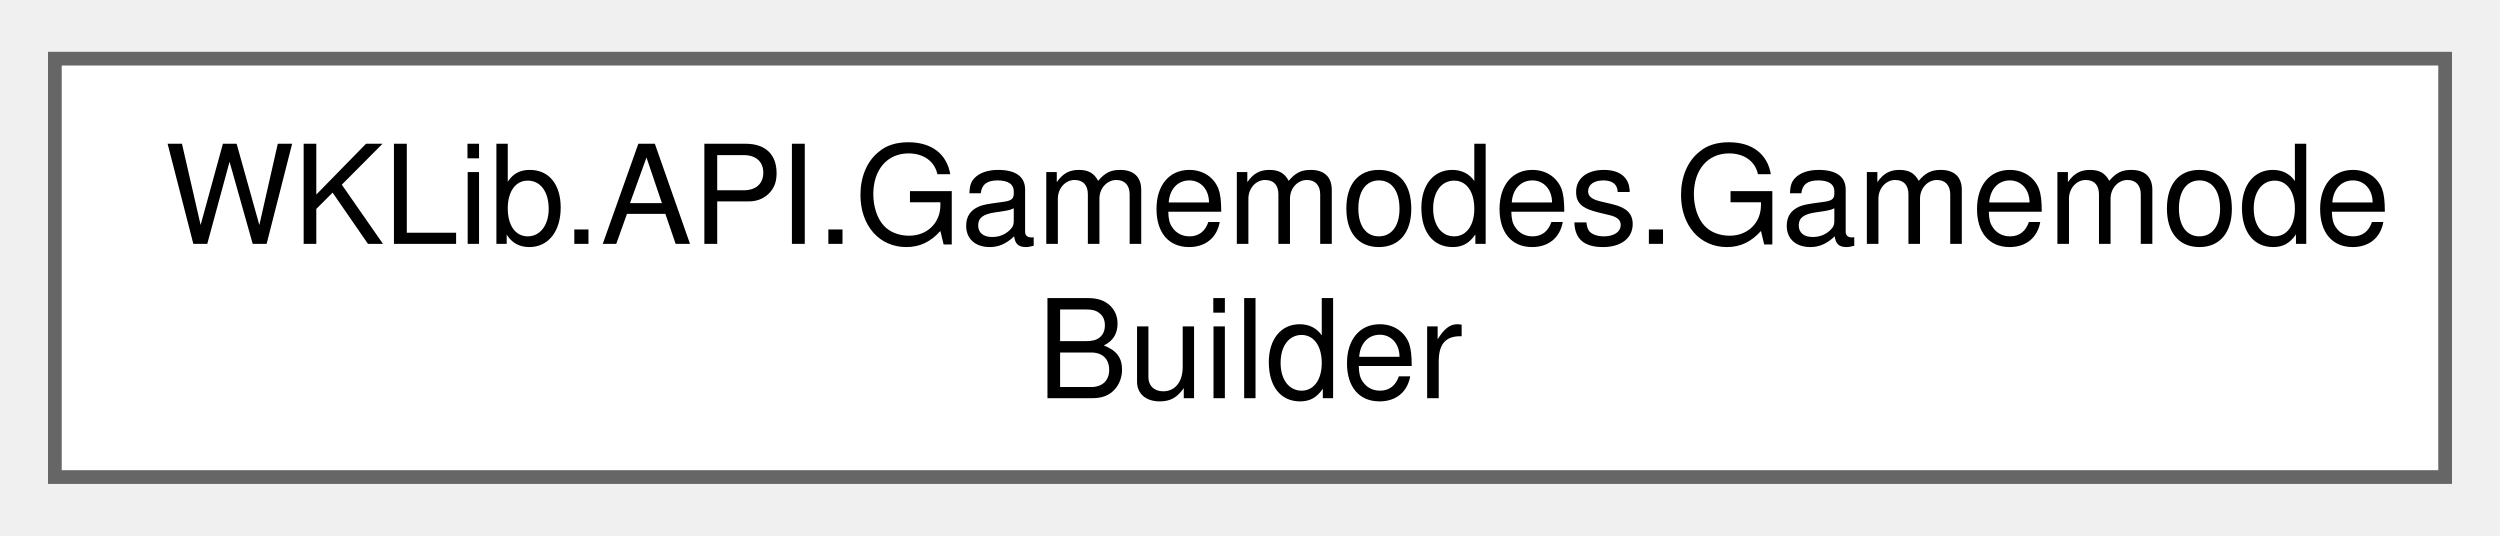
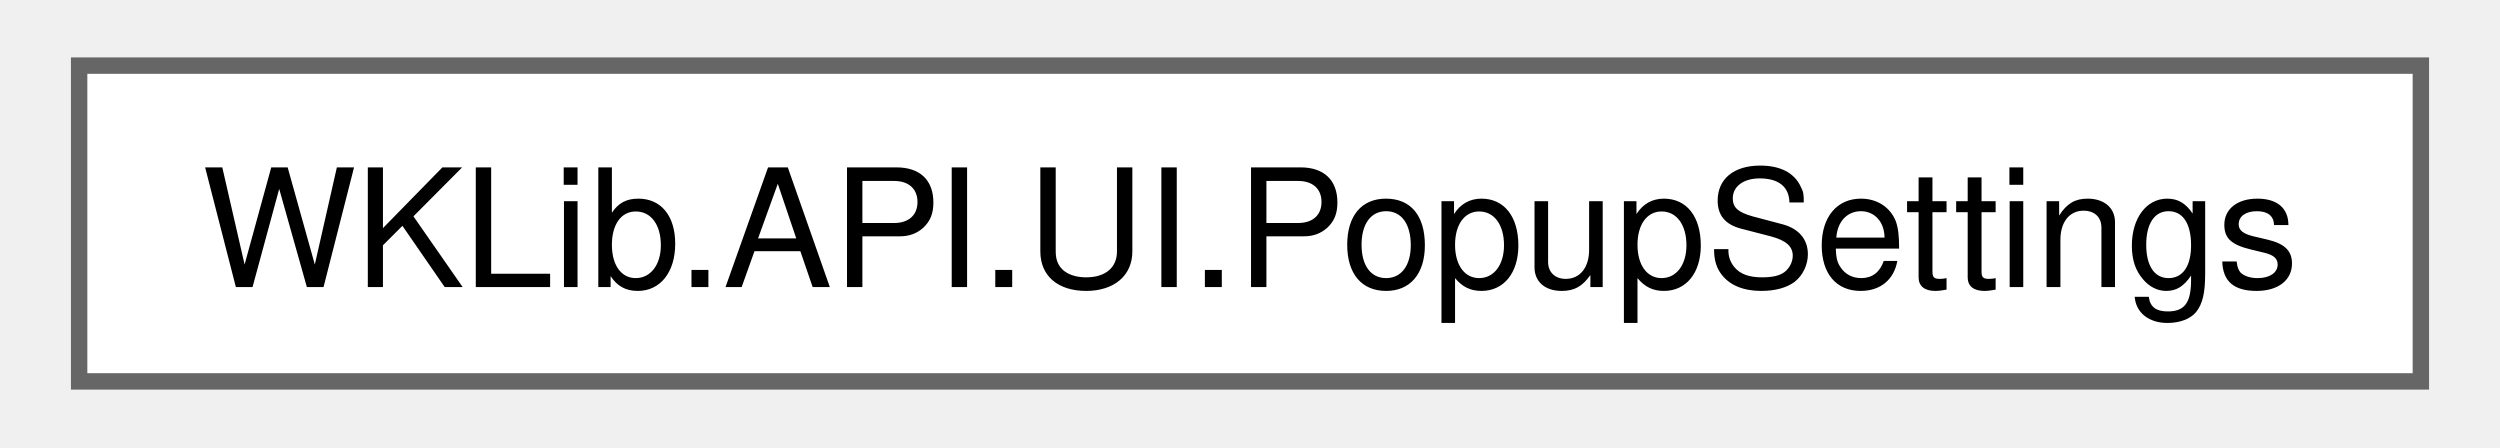
- <svg xmlns="http://www.w3.org/2000/svg" xmlns:xlink="http://www.w3.org/1999/xlink" width="182pt" height="39pt" viewBox="0.00 0.00 182.25 38.50">
-   <g id="graph0" class="graph" transform="scale(1 1) rotate(0) translate(4 34.5)">
+ <svg xmlns="http://www.w3.org/2000/svg" xmlns:xlink="http://www.w3.org/1999/xlink" width="151pt" height="27pt" viewBox="0.00 0.00 150.75 27.25">
+   <g id="graph0" class="graph" transform="scale(1 1) rotate(0) translate(4 23.25)">
    <g id="Node000000" class="node">
      <g id="a_Node000000">
-         <a xlink:href="classWKLib_1_1API_1_1Gamemodes_1_1GamemodeBuilder.html" target="_top" xlink:title="A fluent builder class for creating and configuring an M_Gamemode instance.  It allows setting variou...">
-           <polygon fill="white" stroke="#666666" points="174.25,-30.5 0,-30.5 0,0 174.25,0 174.25,-30.5" />
-           <text text-anchor="start" x="8" y="-17" font-family="Helvetica,sans-Serif" font-size="10.00">WKLib.API.Gamemodes.Gamemode</text>
-           <text text-anchor="middle" x="87.12" y="-5.75" font-family="Helvetica,sans-Serif" font-size="10.00">Builder</text>
+         <a xlink:href="classWKLib_1_1API_1_1UI_1_1PopupSettings.html" target="_top" xlink:title=" ">
+           <polygon fill="white" stroke="#666666" points="142.75,-19.25 0,-19.25 0,0 142.75,0 142.75,-19.25" />
+           <text text-anchor="middle" x="71.38" y="-5.75" font-family="Helvetica,sans-Serif" font-size="10.00">WKLib.API.UI.PopupSettings</text>
        </a>
      </g>
    </g>
  </g>
</svg>
